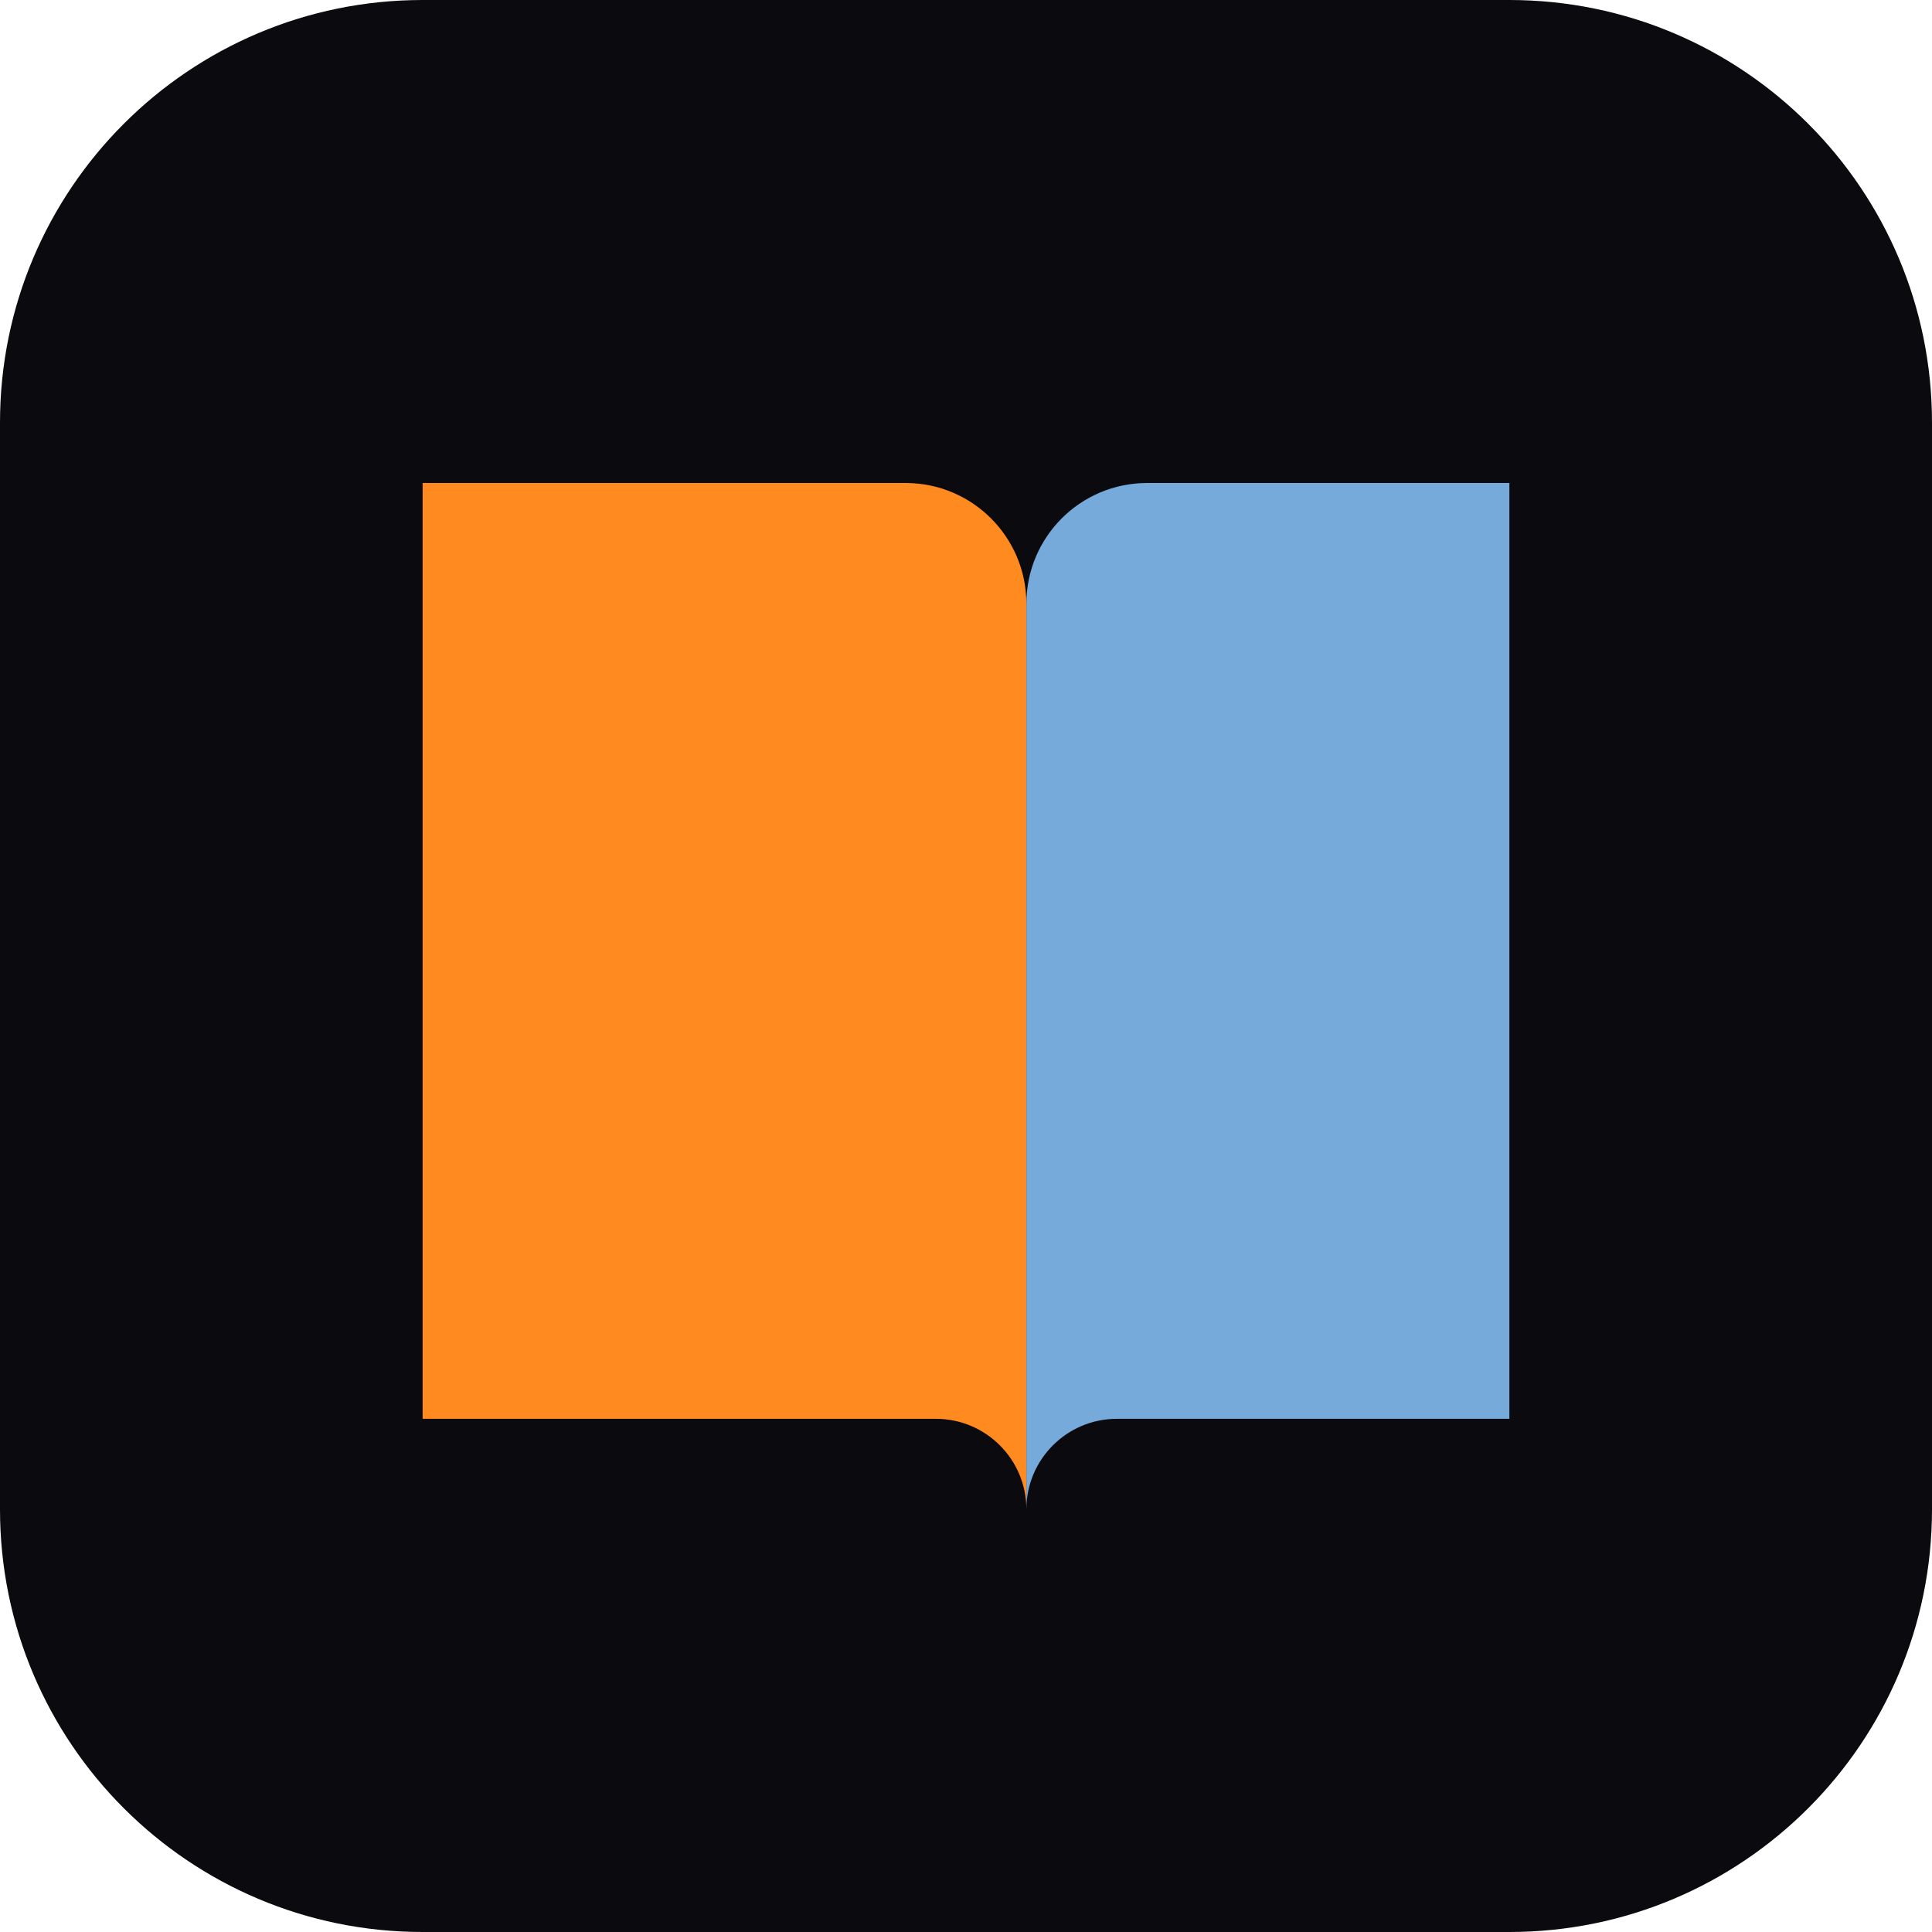
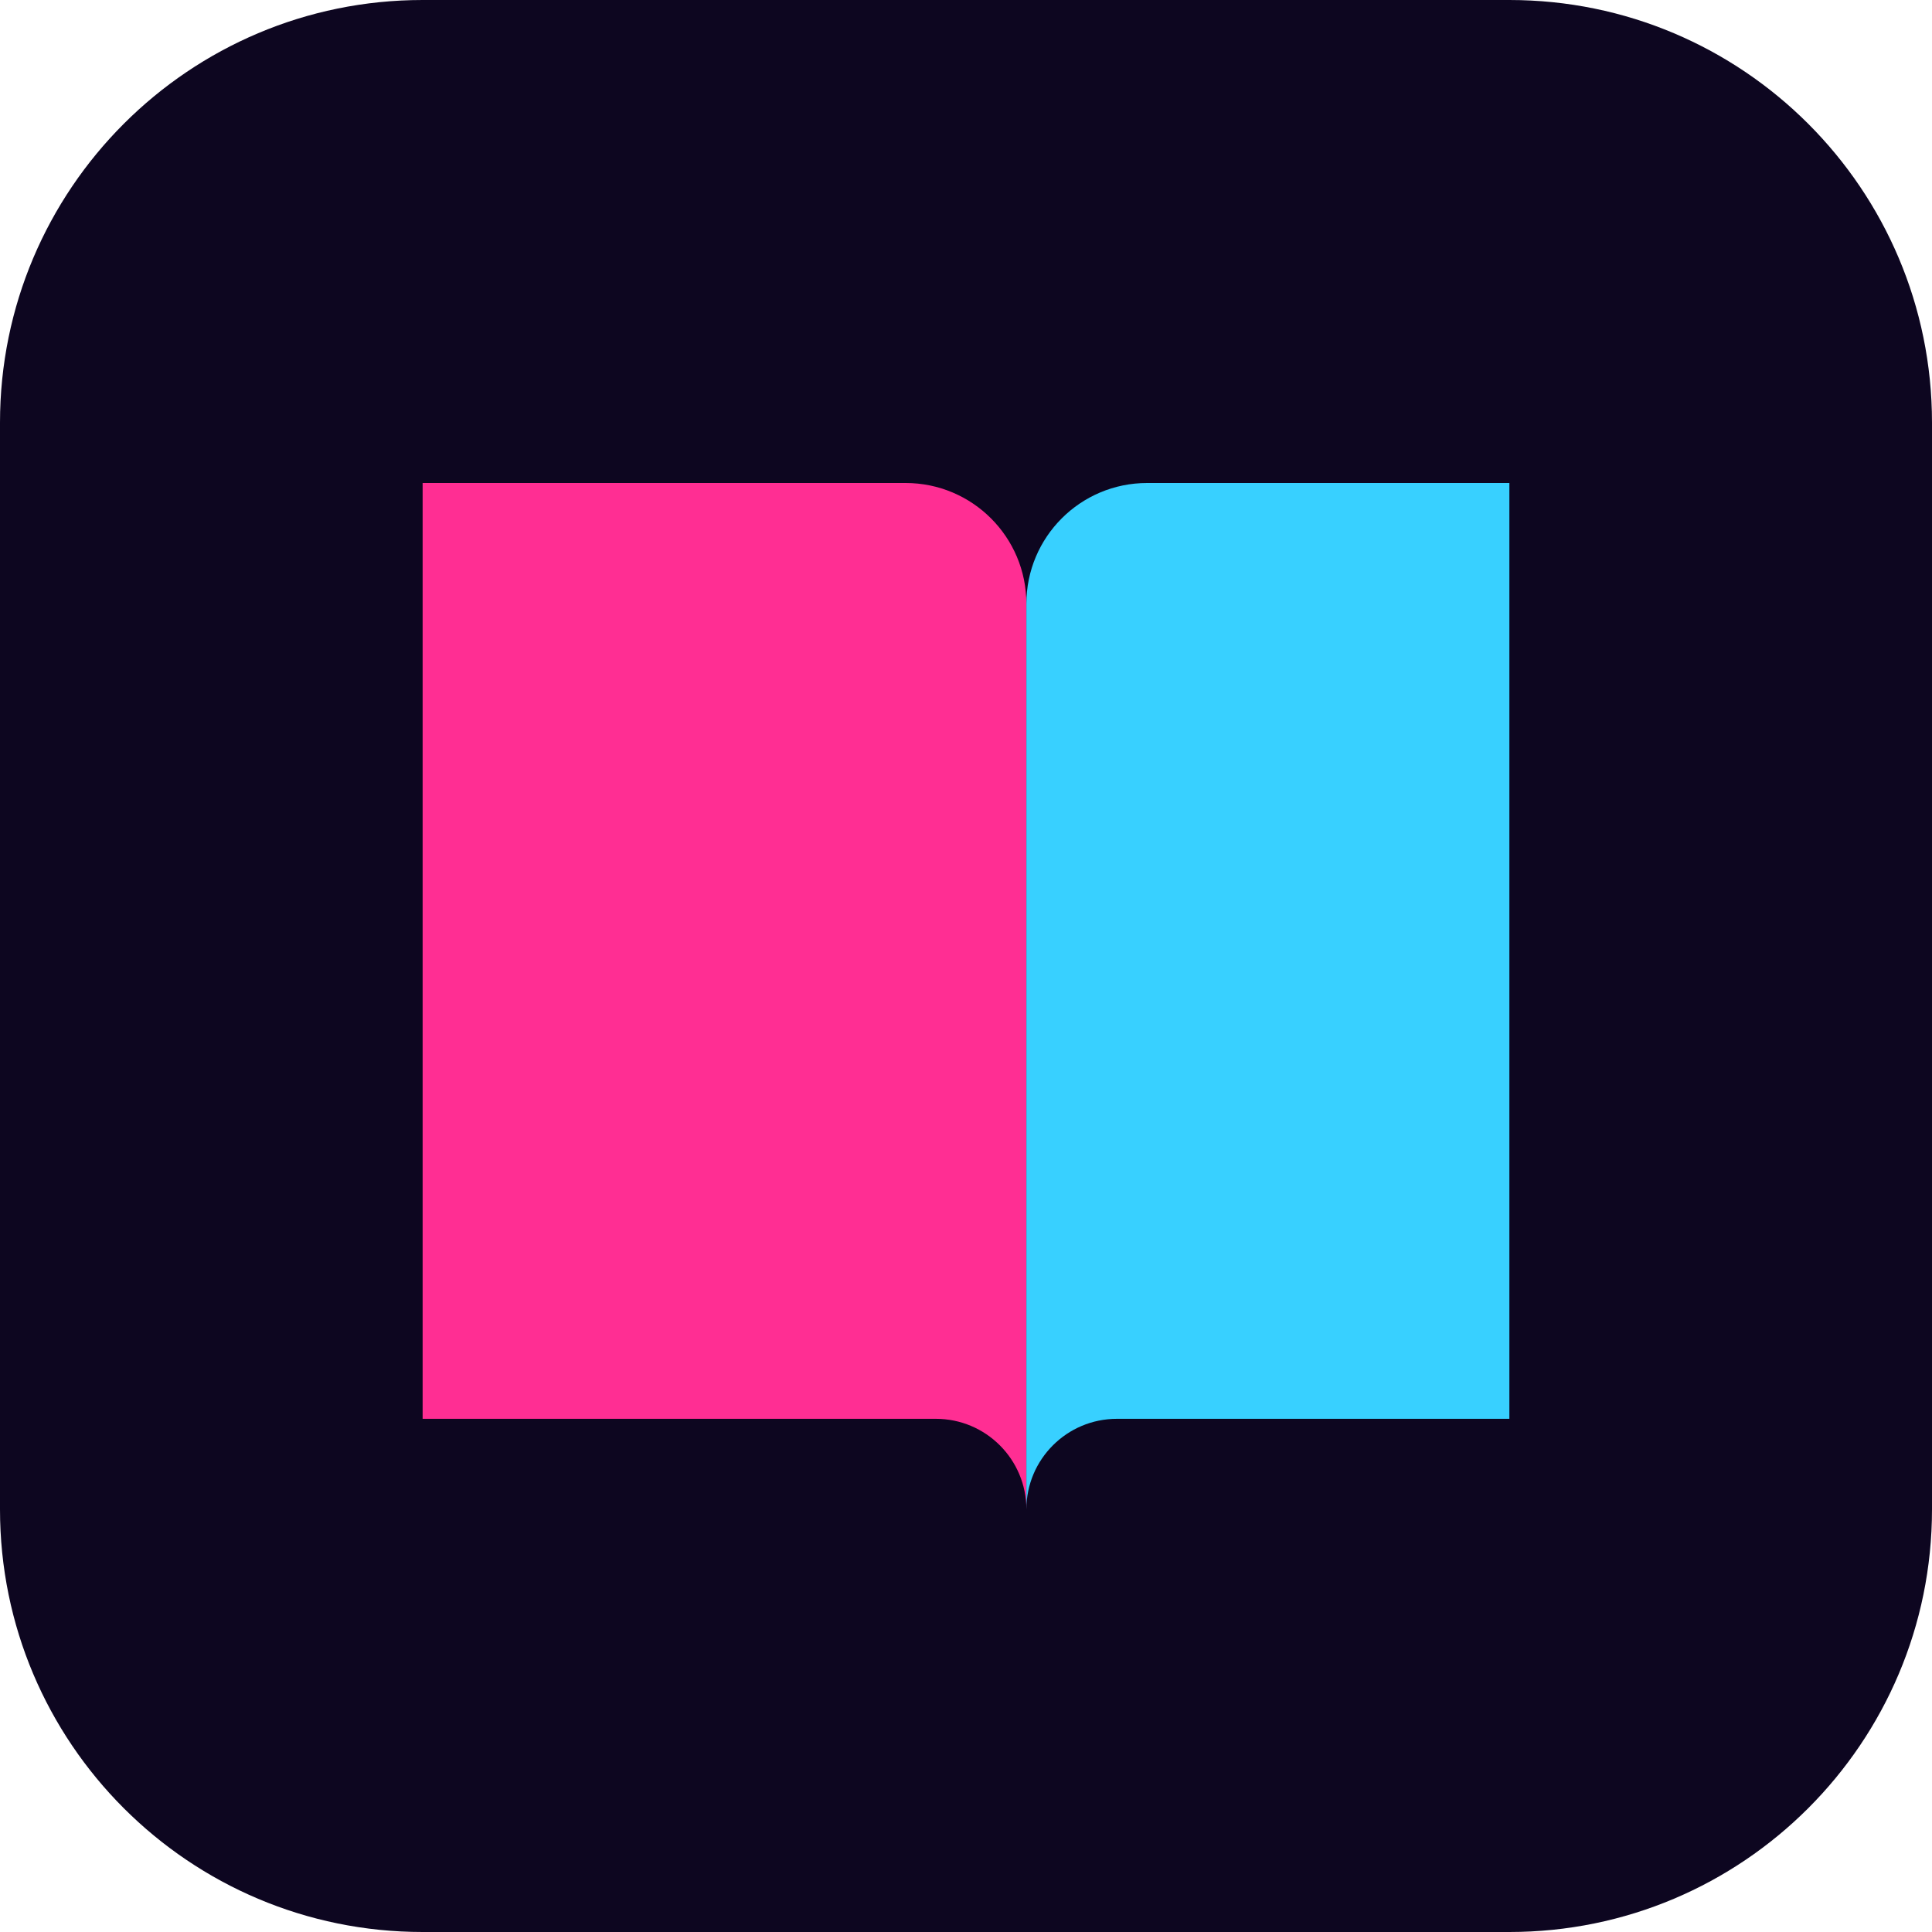
<svg xmlns="http://www.w3.org/2000/svg" viewBox="0 0 64 64">
-   <rect width="64" height="64" rx="14" fill="#0b0a0f" />
-   <path d="M14 16h16a4 4 0 0 1 4 4v30a3 3 0 0 0-3-3H14z" fill="#ff8a1f" />
-   <path d="M50 16H38a4 4 0 0 0-4 4v30a3 3 0 0 1 3-3h13z" fill="#75aadb" />
+   <rect width="64" height="64" rx="14" fill="#0d0620" />
+   <path d="M14 16h16a4 4 0 0 1 4 4v30a3 3 0 0 0-3-3H14z" fill="#ff2e93" />
+   <path d="M50 16H38a4 4 0 0 0-4 4v30a3 3 0 0 1 3-3h13z" fill="#38d0ff" />
</svg>
